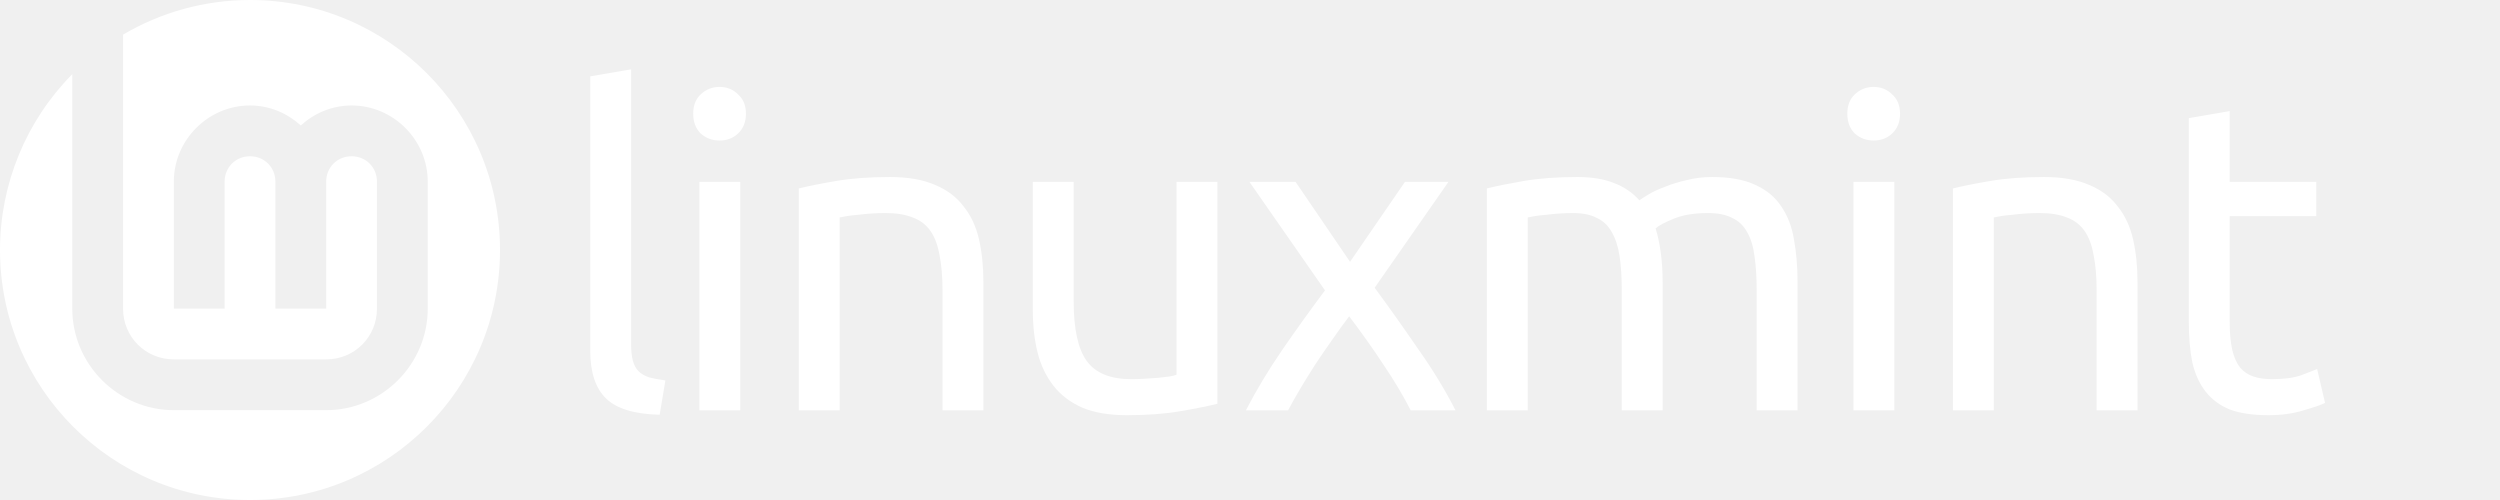
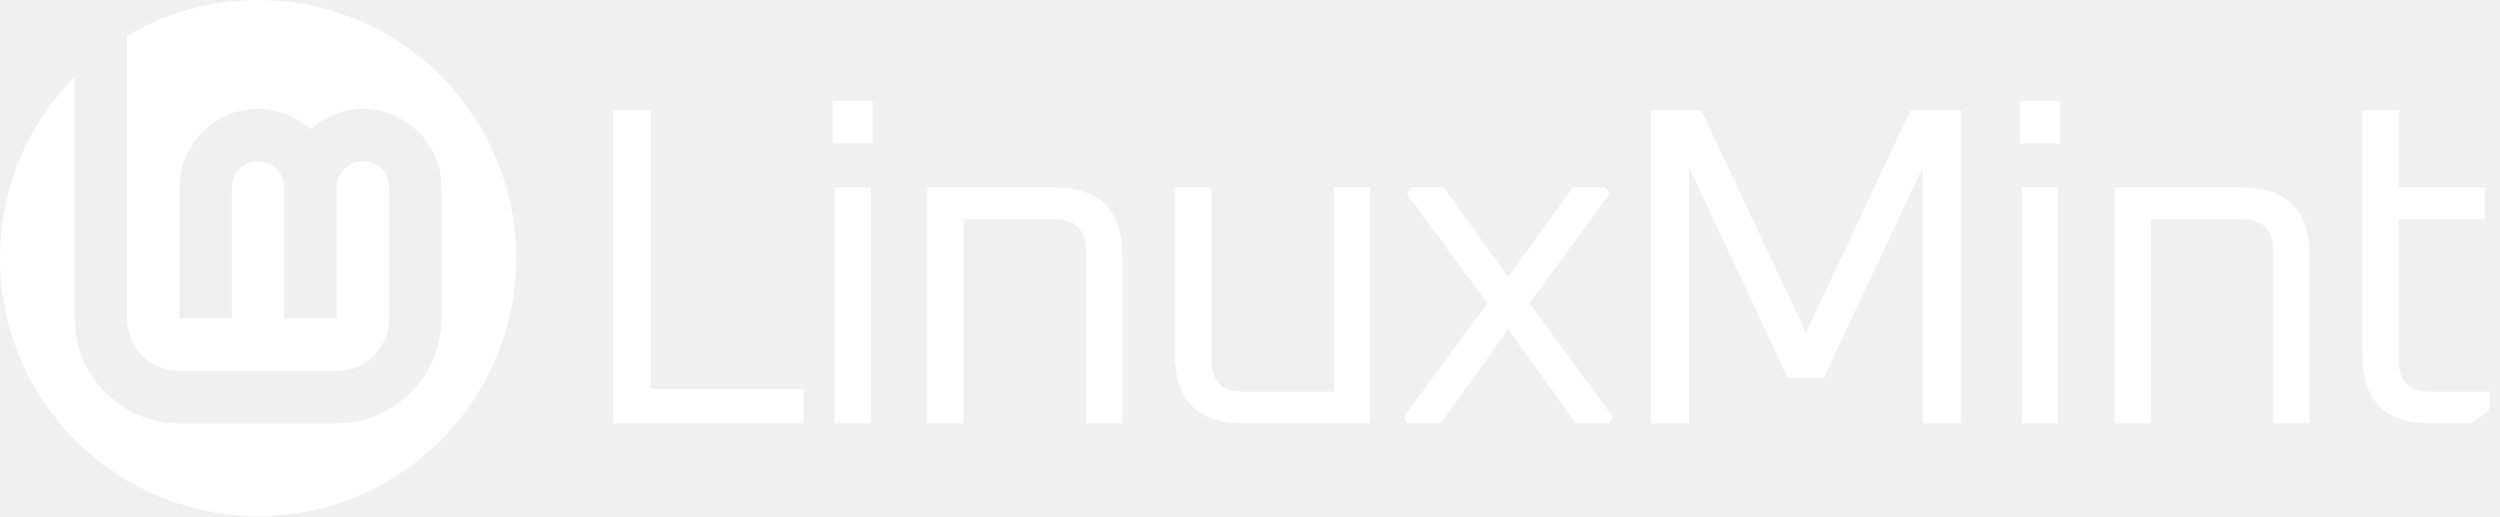
- <svg xmlns="http://www.w3.org/2000/svg" width="1280" height="256" version="1.1" viewBox="0 0 1280 256">
-   <g transform="translate(-80,-88)" fill="#fff">
-     <path d="m207.68 88a128 128 0 0 0-64.676 17.732v140.27c0 14.513 11.487 26 26 26h78c14.513 0 26-11.487 26-26v-65c0-7.334-5.666-13-13-13s-13 5.666-13 13v65h-26v-65c0-7.334-5.666-13-13-13s-13 5.666-13 13v65h-26v-65c0-21.385 17.615-39 39-39 9.99 0 19.067 3.949 26 10.227 6.933-6.277 16.01-10.227 26-10.227 21.385 0 39 17.615 39 39v65c0 28.565-23.435 52-52 52h-78c-28.565 0-52-23.435-52-52v-120.02a128 128 0 0 0-37 90.018 128 128 0 0 0 128 128 128 128 0 0 0 128-128 128 128 0 0 0-128-128 128 128 0 0 0-0.324 0z" />
-     <g stroke-linecap="round" stroke-width="0" aria-label="linuxmint">
-       <path d="m417.75 300.35q-19.35-0.45-27.45-8.325t-8.1-24.525v-140.4l20.925-3.6v140.62q0 5.175 0.9 8.55t2.925 5.4 5.4 3.15q3.375 0.9 8.325 1.575z" />
-       <path d="m459 298.1h-20.925v-117h20.925zm-10.575-138.15q-5.625 0-9.675-3.6-3.825-3.825-3.825-10.125t3.825-9.9q4.05-3.825 9.675-3.825t9.45 3.825q4.05 3.6 4.05 9.9t-4.05 10.125q-3.825 3.6-9.45 3.6z" />
-       <path d="m489 184.48q7.2-1.8 19.125-3.825t27.45-2.025q13.95 0 23.175 4.05 9.225 3.825 14.625 11.025 5.625 6.975 7.875 16.875t2.25 21.825v65.7h-20.925v-61.2q0-10.8-1.575-18.45-1.35-7.65-4.725-12.375t-9-6.75q-5.625-2.25-13.95-2.25-3.375 0-6.975 0.225t-6.975 0.675q-3.15 0.225-5.85 0.675-2.475 0.45-3.6 0.675v98.775h-20.925z" />
-       <path d="m703.3 294.73q-7.2 1.8-19.125 3.825-11.7 2.025-27.225 2.025-13.5 0-22.725-3.825-9.225-4.05-14.85-11.25t-8.1-16.875q-2.475-9.9-2.475-21.825v-65.7h20.925v61.2q0 21.375 6.75 30.6t22.725 9.225q3.375 0 6.975-0.225t6.75-0.45q3.15-0.45 5.625-0.675 2.7-0.45 3.825-0.9v-98.775h20.925z" />
-       <path d="m802.27 298.1q-2.475-4.95-6.075-11.025t-7.875-12.375q-4.275-6.525-8.775-12.825t-8.775-11.925q-4.275 5.625-8.775 12.15-4.5 6.3-8.775 12.825-4.05 6.3-7.65 12.375t-6.075 10.8h-21.6q7.875-15.3 18.675-31.05 11.025-15.975 21.825-30.375l-38.7-55.575h23.625l27.9 40.95 28.125-40.95h22.275l-37.8 54.225q10.8 14.625 22.05 31.05 11.475 16.2 19.35 31.725z" />
-       <path d="m841.27 184.48q7.2-1.8 18.9-3.825 11.925-2.025 27.45-2.025 11.25 0 18.9 3.15 7.65 2.925 12.825 8.775 1.575-1.125 4.95-3.15t8.325-3.825q4.95-2.025 11.025-3.375 6.075-1.575 13.05-1.575 13.5 0 22.05 4.05 8.55 3.825 13.275 11.025 4.95 7.2 6.525 17.1 1.8 9.9 1.8 21.6v65.7h-20.925v-61.2q0-10.35-1.125-17.775-0.9-7.425-3.825-12.375-2.7-4.95-7.65-7.2-4.725-2.475-12.375-2.475-10.575 0-17.55 2.925-6.75 2.7-9.225 4.95 1.8 5.85 2.7 12.825t0.9 14.625v65.7h-20.925v-61.2q0-10.35-1.125-17.775t-4.05-12.375q-2.7-4.95-7.65-7.2-4.725-2.475-12.15-2.475-3.15 0-6.75 0.225t-6.975 0.675q-3.15 0.225-5.85 0.675t-3.6 0.675v98.775h-20.925z" />
-       <path d="m1049.9 298.1h-20.925v-117h20.925zm-10.575-138.15q-5.625 0-9.675-3.6-3.825-3.825-3.825-10.125t3.825-9.9q4.05-3.825 9.675-3.825t9.45 3.825q4.05 3.6 4.05 9.9t-4.05 10.125q-3.825 3.6-9.45 3.6z" />
-       <path d="m1079.9 184.48q7.2-1.8 19.125-3.825t27.45-2.025q13.95 0 23.175 4.05 9.225 3.825 14.625 11.025 5.625 6.975 7.875 16.875t2.25 21.825v65.7h-20.925v-61.2q0-10.8-1.575-18.45-1.35-7.65-4.725-12.375t-9-6.75q-5.625-2.25-13.95-2.25-3.375 0-6.975 0.225t-6.975 0.675q-3.15 0.225-5.85 0.675-2.475 0.45-3.6 0.675v98.775h-20.925z" />
-       <path d="m1221.6 181.1h44.325v17.55h-44.325v54q0 8.775 1.35 14.625 1.35 5.625 4.05 9 2.7 3.15 6.75 4.5t9.45 1.35q9.45 0 15.075-2.025 5.85-2.25 8.1-3.15l4.05 17.325q-3.15 1.575-11.025 3.825-7.875 2.475-18 2.475-11.925 0-19.8-2.925-7.65-3.15-12.375-9.225t-6.75-14.85q-1.8-9-1.8-20.7v-104.4l20.925-3.6z" />
-     </g>
+ <svg xmlns="http://www.w3.org/2000/svg" width="1240" height="256" version="1.1" viewBox="0 0 1240 256">
+   <path d="m127.68 0a128 128 0 0 0-64.676 17.732v140.27c0 14.513 11.487 26 26 26h78c14.513 0 26-11.487 26-26v-65c0-7.334-5.666-13-13-13s-13 5.666-13 13v65h-26v-65c0-7.334-5.666-13-13-13s-13 5.666-13 13v65h-26v-65c0-21.385 17.615-39 39-39 9.99 0 19.067 3.949 26 10.227 6.933-6.277 16.01-10.227 26-10.227 21.385 0 39 17.615 39 39v65c0 28.565-23.435 52-52 52h-78c-28.565 0-52-23.435-52-52v-120.02a128 128 0 0 0-37 90.018 128 128 0 0 0 128 128 128 128 0 0 0 128-128 128 128 0 0 0-128-128 128 128 0 0 0-0.324 0z" fill="#fff" />
+   <g fill="#fff" stroke-linecap="round" aria-label="LinuxMint">
+     <path d="m304 210v-155.25h18.9v138.15h75.6v17.1z" />
+     <path d="m413 71.175v-21.15h19.8v21.15zm0.9 138.82v-117h18v117z" />
+     <path d="m459.9 210v-117h63q33.75 0 33.75 33.75v83.25h-18v-85.5q0-15.75-15.75-15.75h-45v101.25z" />
+     <path d="m582.85 176.25v-83.25h18v85.5q0 15.75 15.75 15.75h45v-101.25h18v117h-63q-33.75 0-33.75-33.75z" />
+     <path d="m696.35 206.62 41.4-56.25-39.825-54 1.575-3.375h16.65l31.95 44.325 31.95-44.325h16.65l1.575 3.375-39.6 54 41.175 56.25-1.575 3.375h-16.65l-33.525-46.575-33.525 46.575h-16.65z" />
+     <path d="m818.85 210v-155.25h24.975l51.975 110.25 51.75-110.25h24.975v155.25h-18.9v-126.9l-49.05 104.4h-17.775l-49.05-104.4v126.9z" />
+     <path d="m1001.9 71.175v-21.15h19.8v21.15zm0.9 138.82v-117h18v117z" />
+     <path d="m1048.8 210v-117h63q33.75 0 33.75 33.75v83.25h-18v-85.5q0-15.75-15.75-15.75h-45v101.25z" />
+     <path d="m1171.7 176.25v-121.5h18v38.25h42.75v15.75h-42.75v69.75q0 15.75 15.75 15.75h29.25v9l-9 6.75h-20.25q-33.75 0-33.75-33.75z" />
  </g>
</svg>
